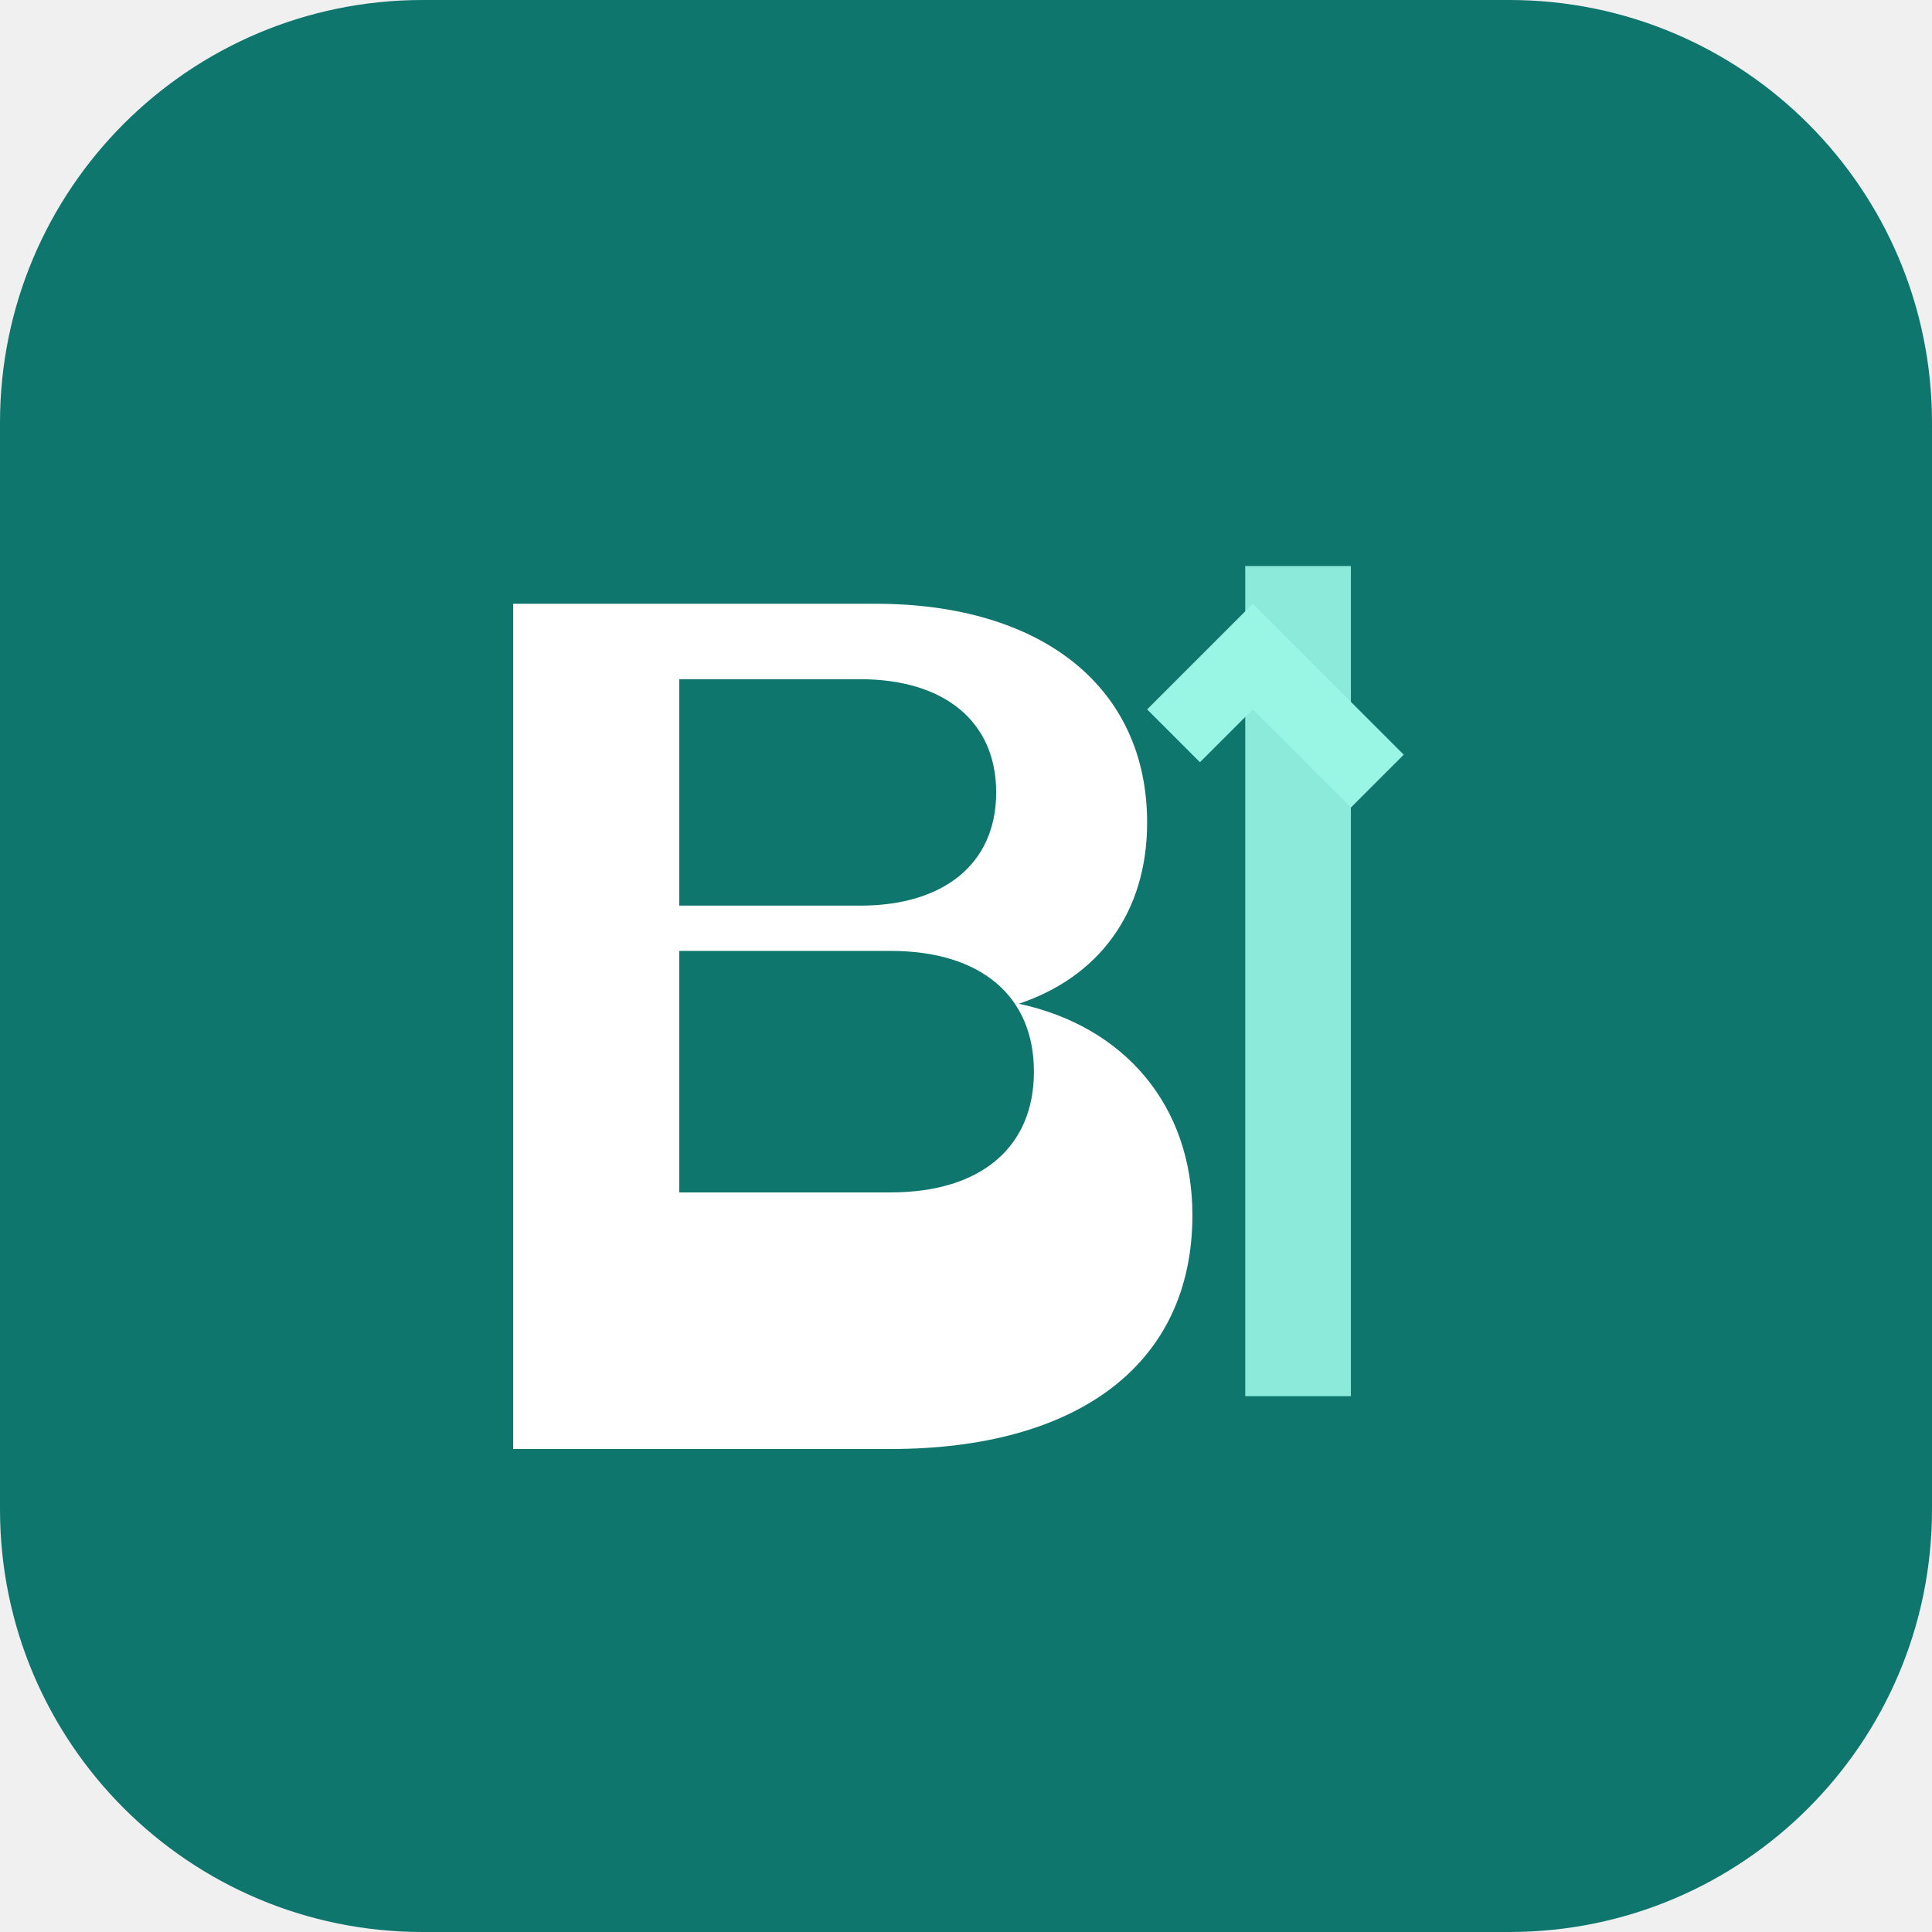
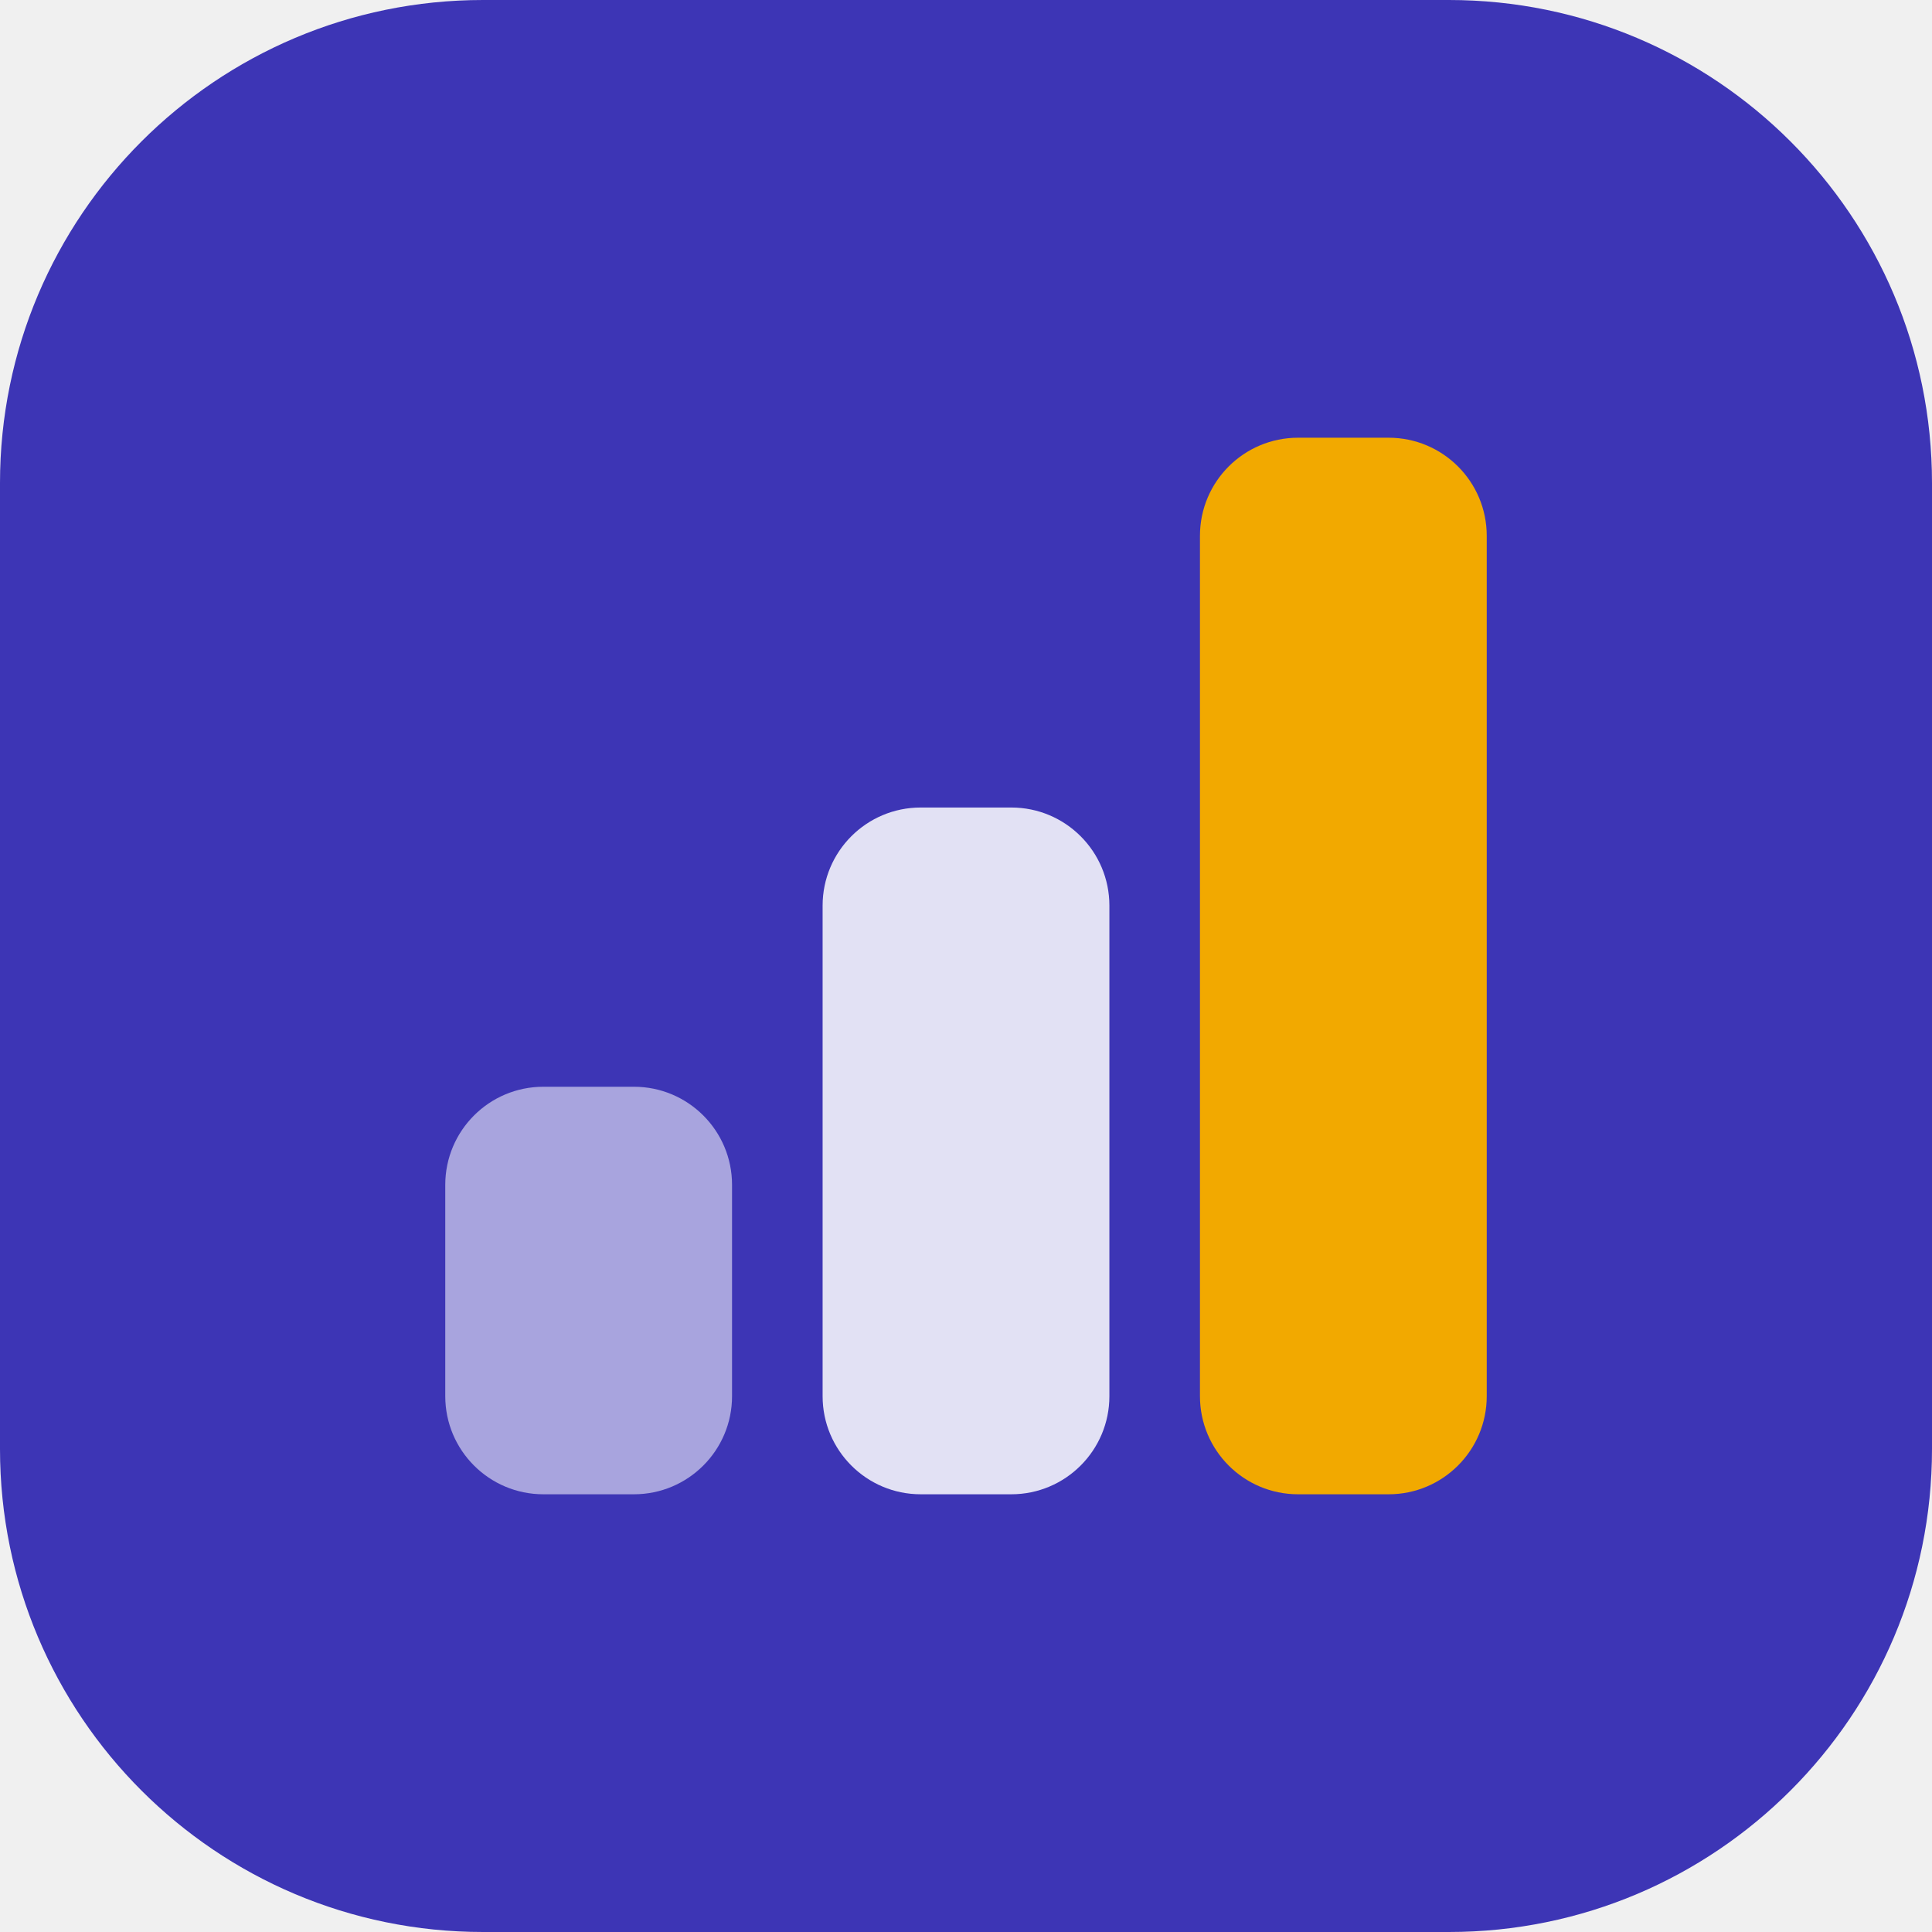
<svg xmlns="http://www.w3.org/2000/svg" viewBox="0 0 512 512">
-   <rect width="512" height="512" rx="112" fill="#0f766e" />
-   <path d="M136 352V160h96c44 0 72 22 72 58 0 24-13 41-34 48 28 6 46 27 46 56 0 40-31 62-80 62h-100zm44-112h48c22 0 36-11 36-30s-14-30-36-30h-48zm0 76h56c24 0 38-12 38-32s-14-32-38-32h-56z" fill="#fff" />
-   <path d="M330 150h28v220h-28z" fill="#99f6e4" opacity=".9" />
-   <path d="M372 200l-14 14-26-26-14 14-14-14 28-28z" fill="#99f6e4" />
+   <rect width="512" height="512" rx="128" fill="#3d35b5" />
+   <rect x="118" y="288" width="76" height="108" rx="26" fill="#fff" opacity=".55" />
+   <rect x="218" y="214" width="76" height="182" rx="26" fill="#fff" opacity=".85" />
+   <rect x="318" y="116" width="76" height="280" rx="26" fill="#f2a900" />
</svg>
